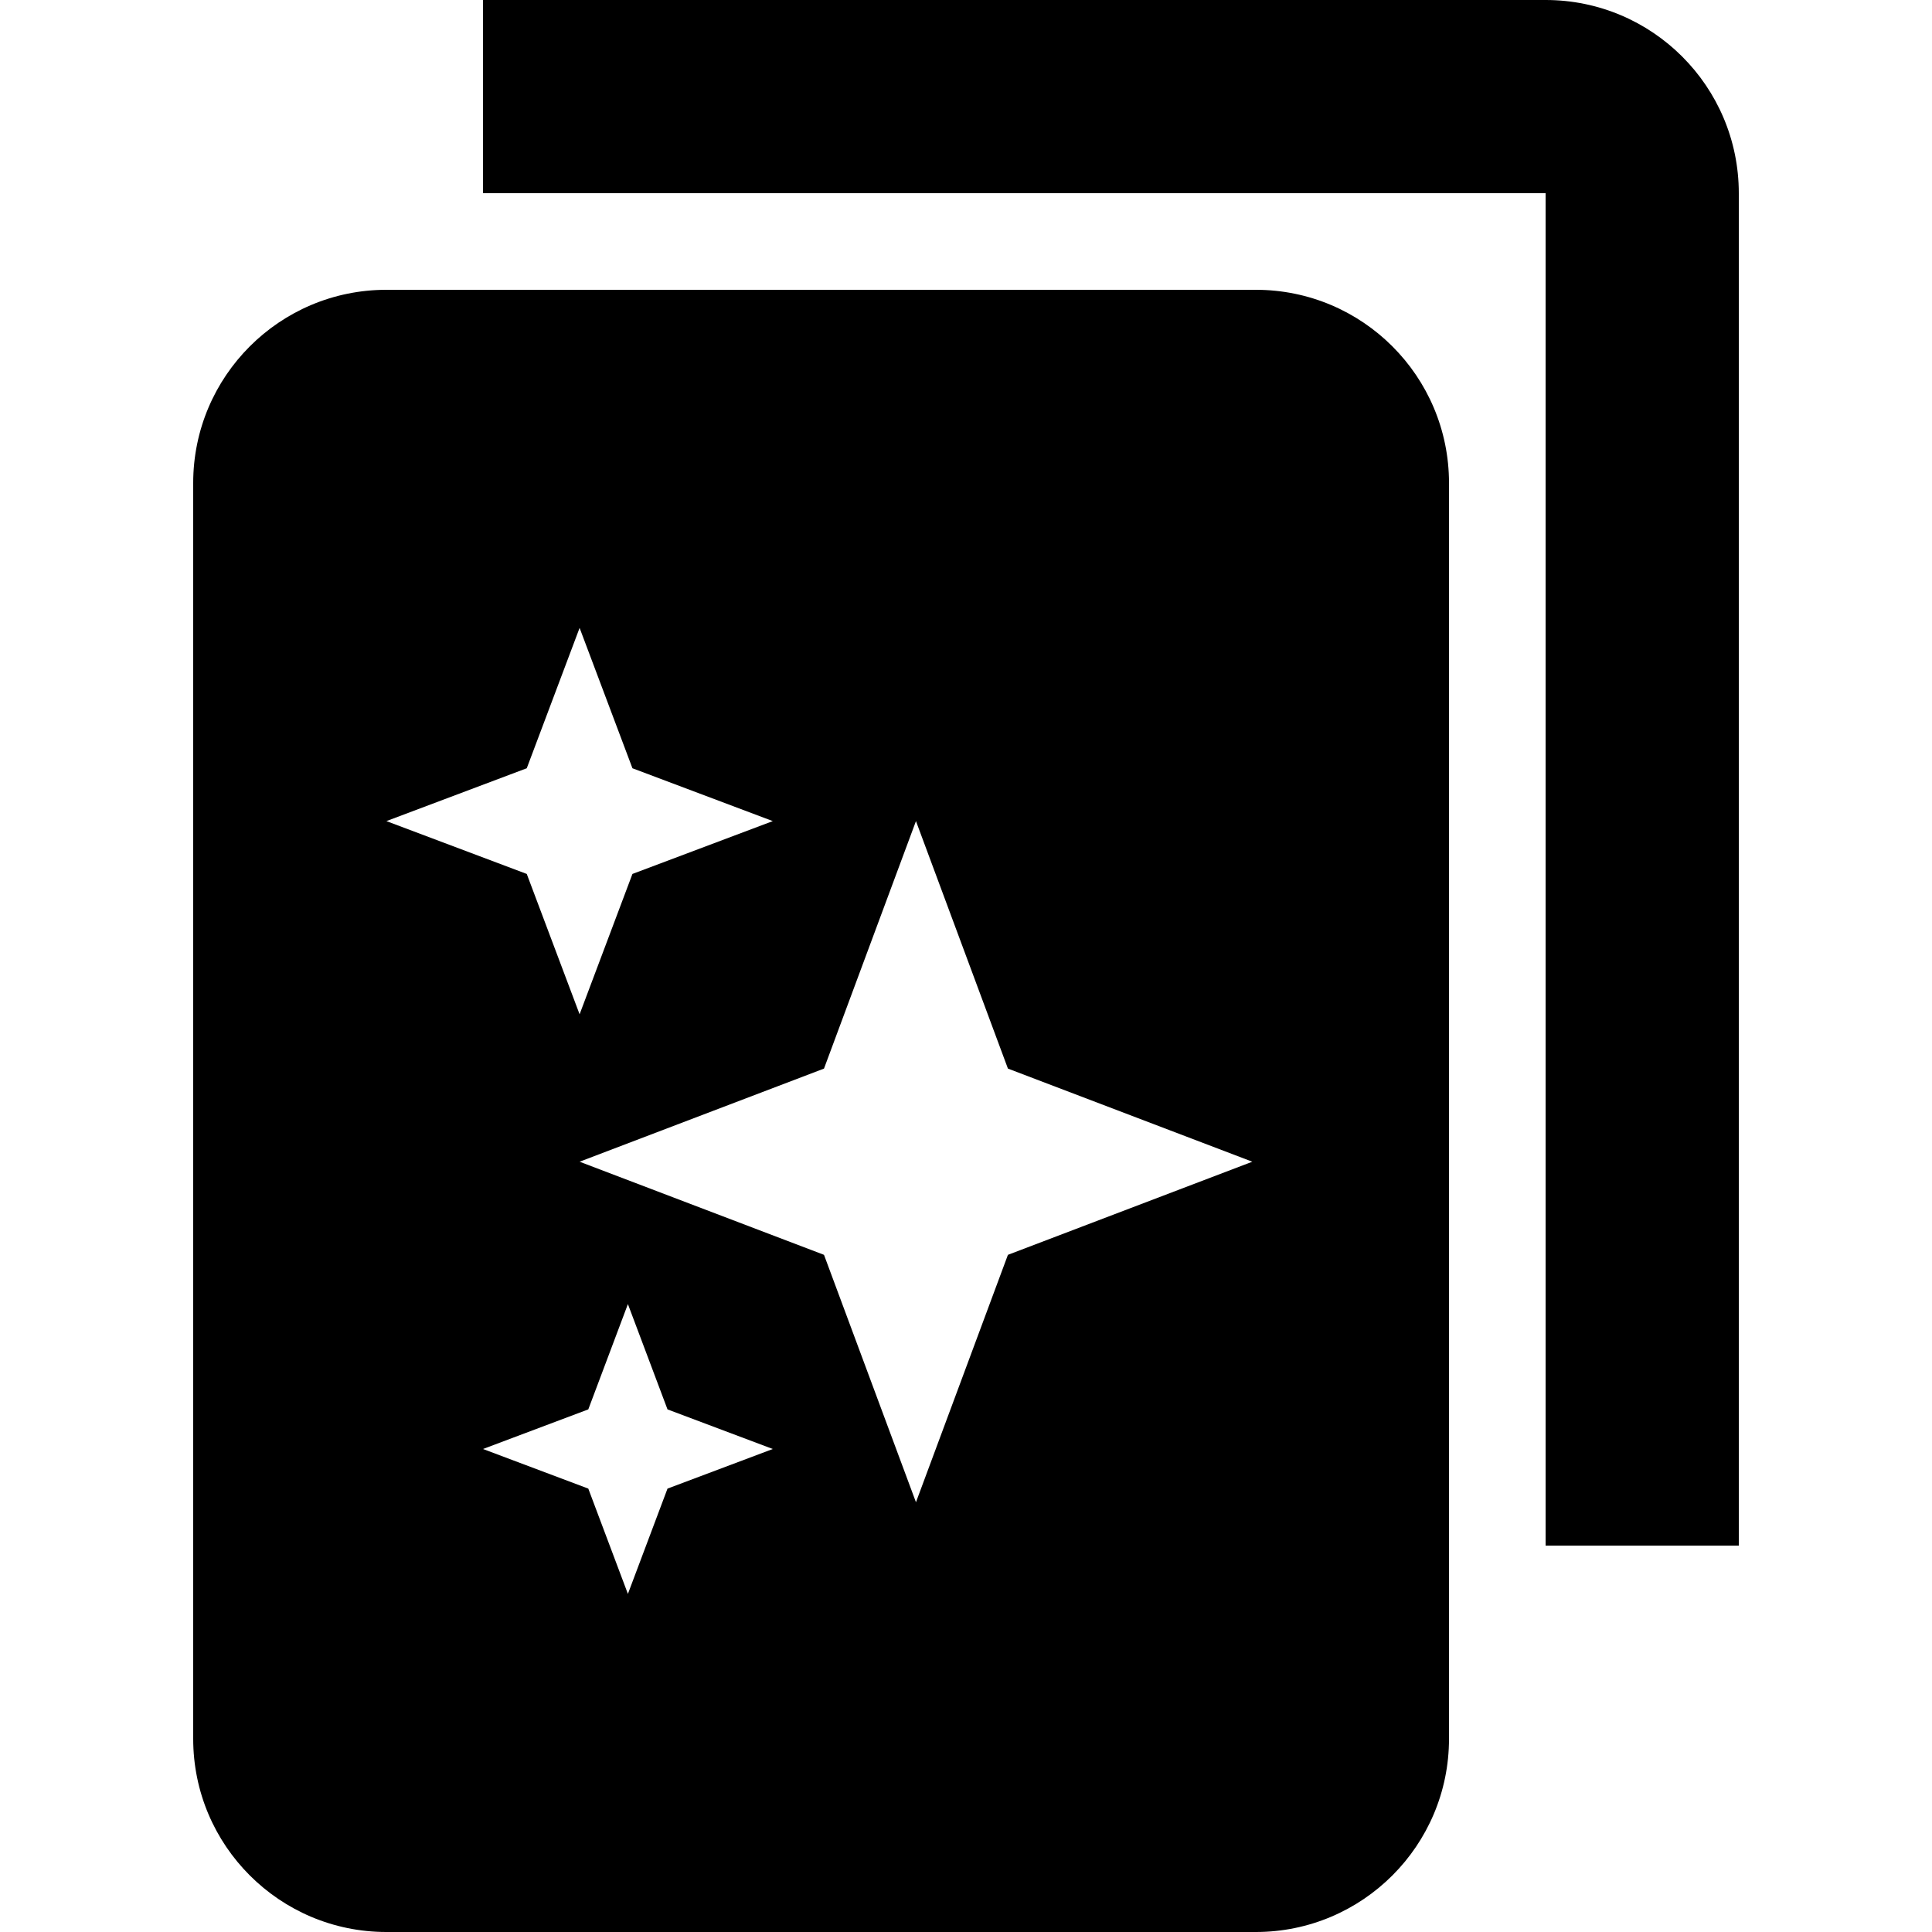
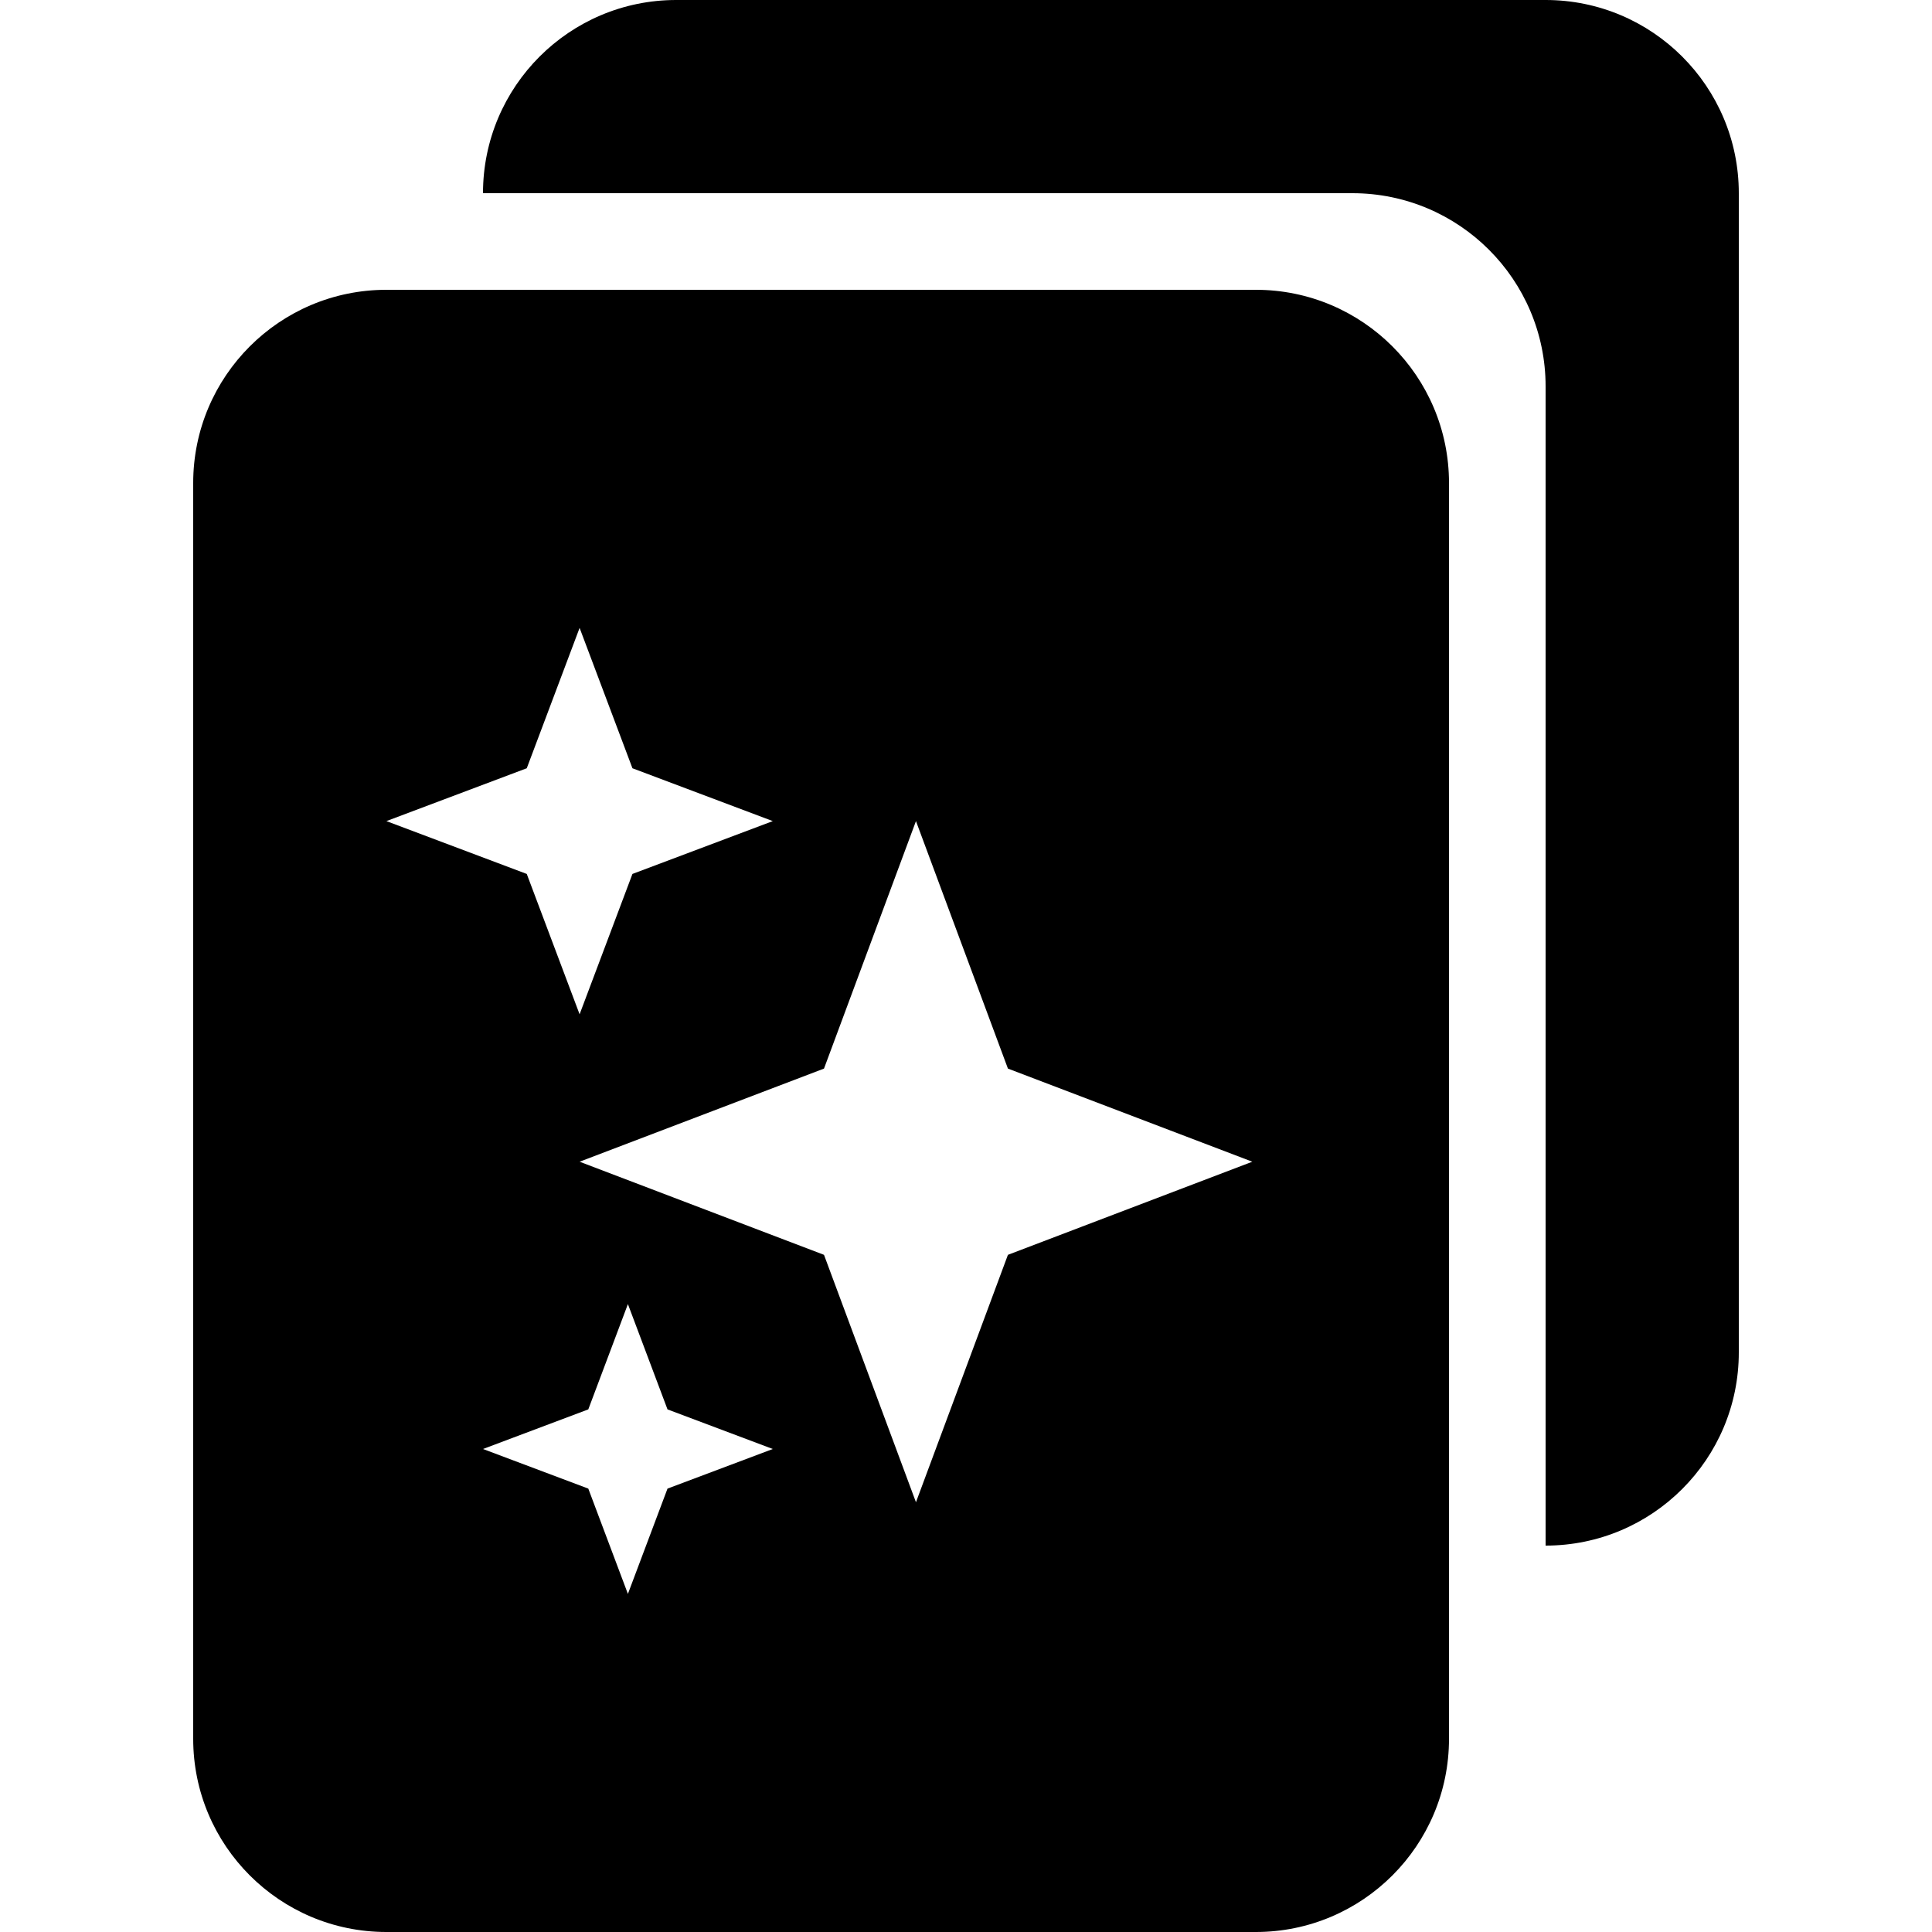
<svg xmlns="http://www.w3.org/2000/svg" width="20" height="20" viewBox="0 0 20 20">
-   <path d="M5 0v2h11v14h2V2a2 2 0 00-2-2H5z" />
+   <path d="M7 0a2 2 0 00-2 2h9a2 2 0 012 2v12a2 2 0 002-2V2a2 2 0 00-2-2z" />
  <path d="M13 20H4a2 2 0 01-2-2V5a2 2 0 012-2h9a2 2 0 012 2v13a2 2 0 01-2 2zm-6.5-3.5l.41-1.09L8 15l-1.09-.41-.41-1.09-.41 1.09L5 15l1.09.41.41 1.09zm2.982-.949l.952-2.561 2.53-.964-2.53-.964L9.482 8.5l-.952 2.562-2.53.964 2.53.964.952 2.561zM6 10.5l.547-1.453L8 8.5l-1.453-.547L6 6.5l-.547 1.453L4 8.5l1.453.547L6 10.5z" />
</svg>
